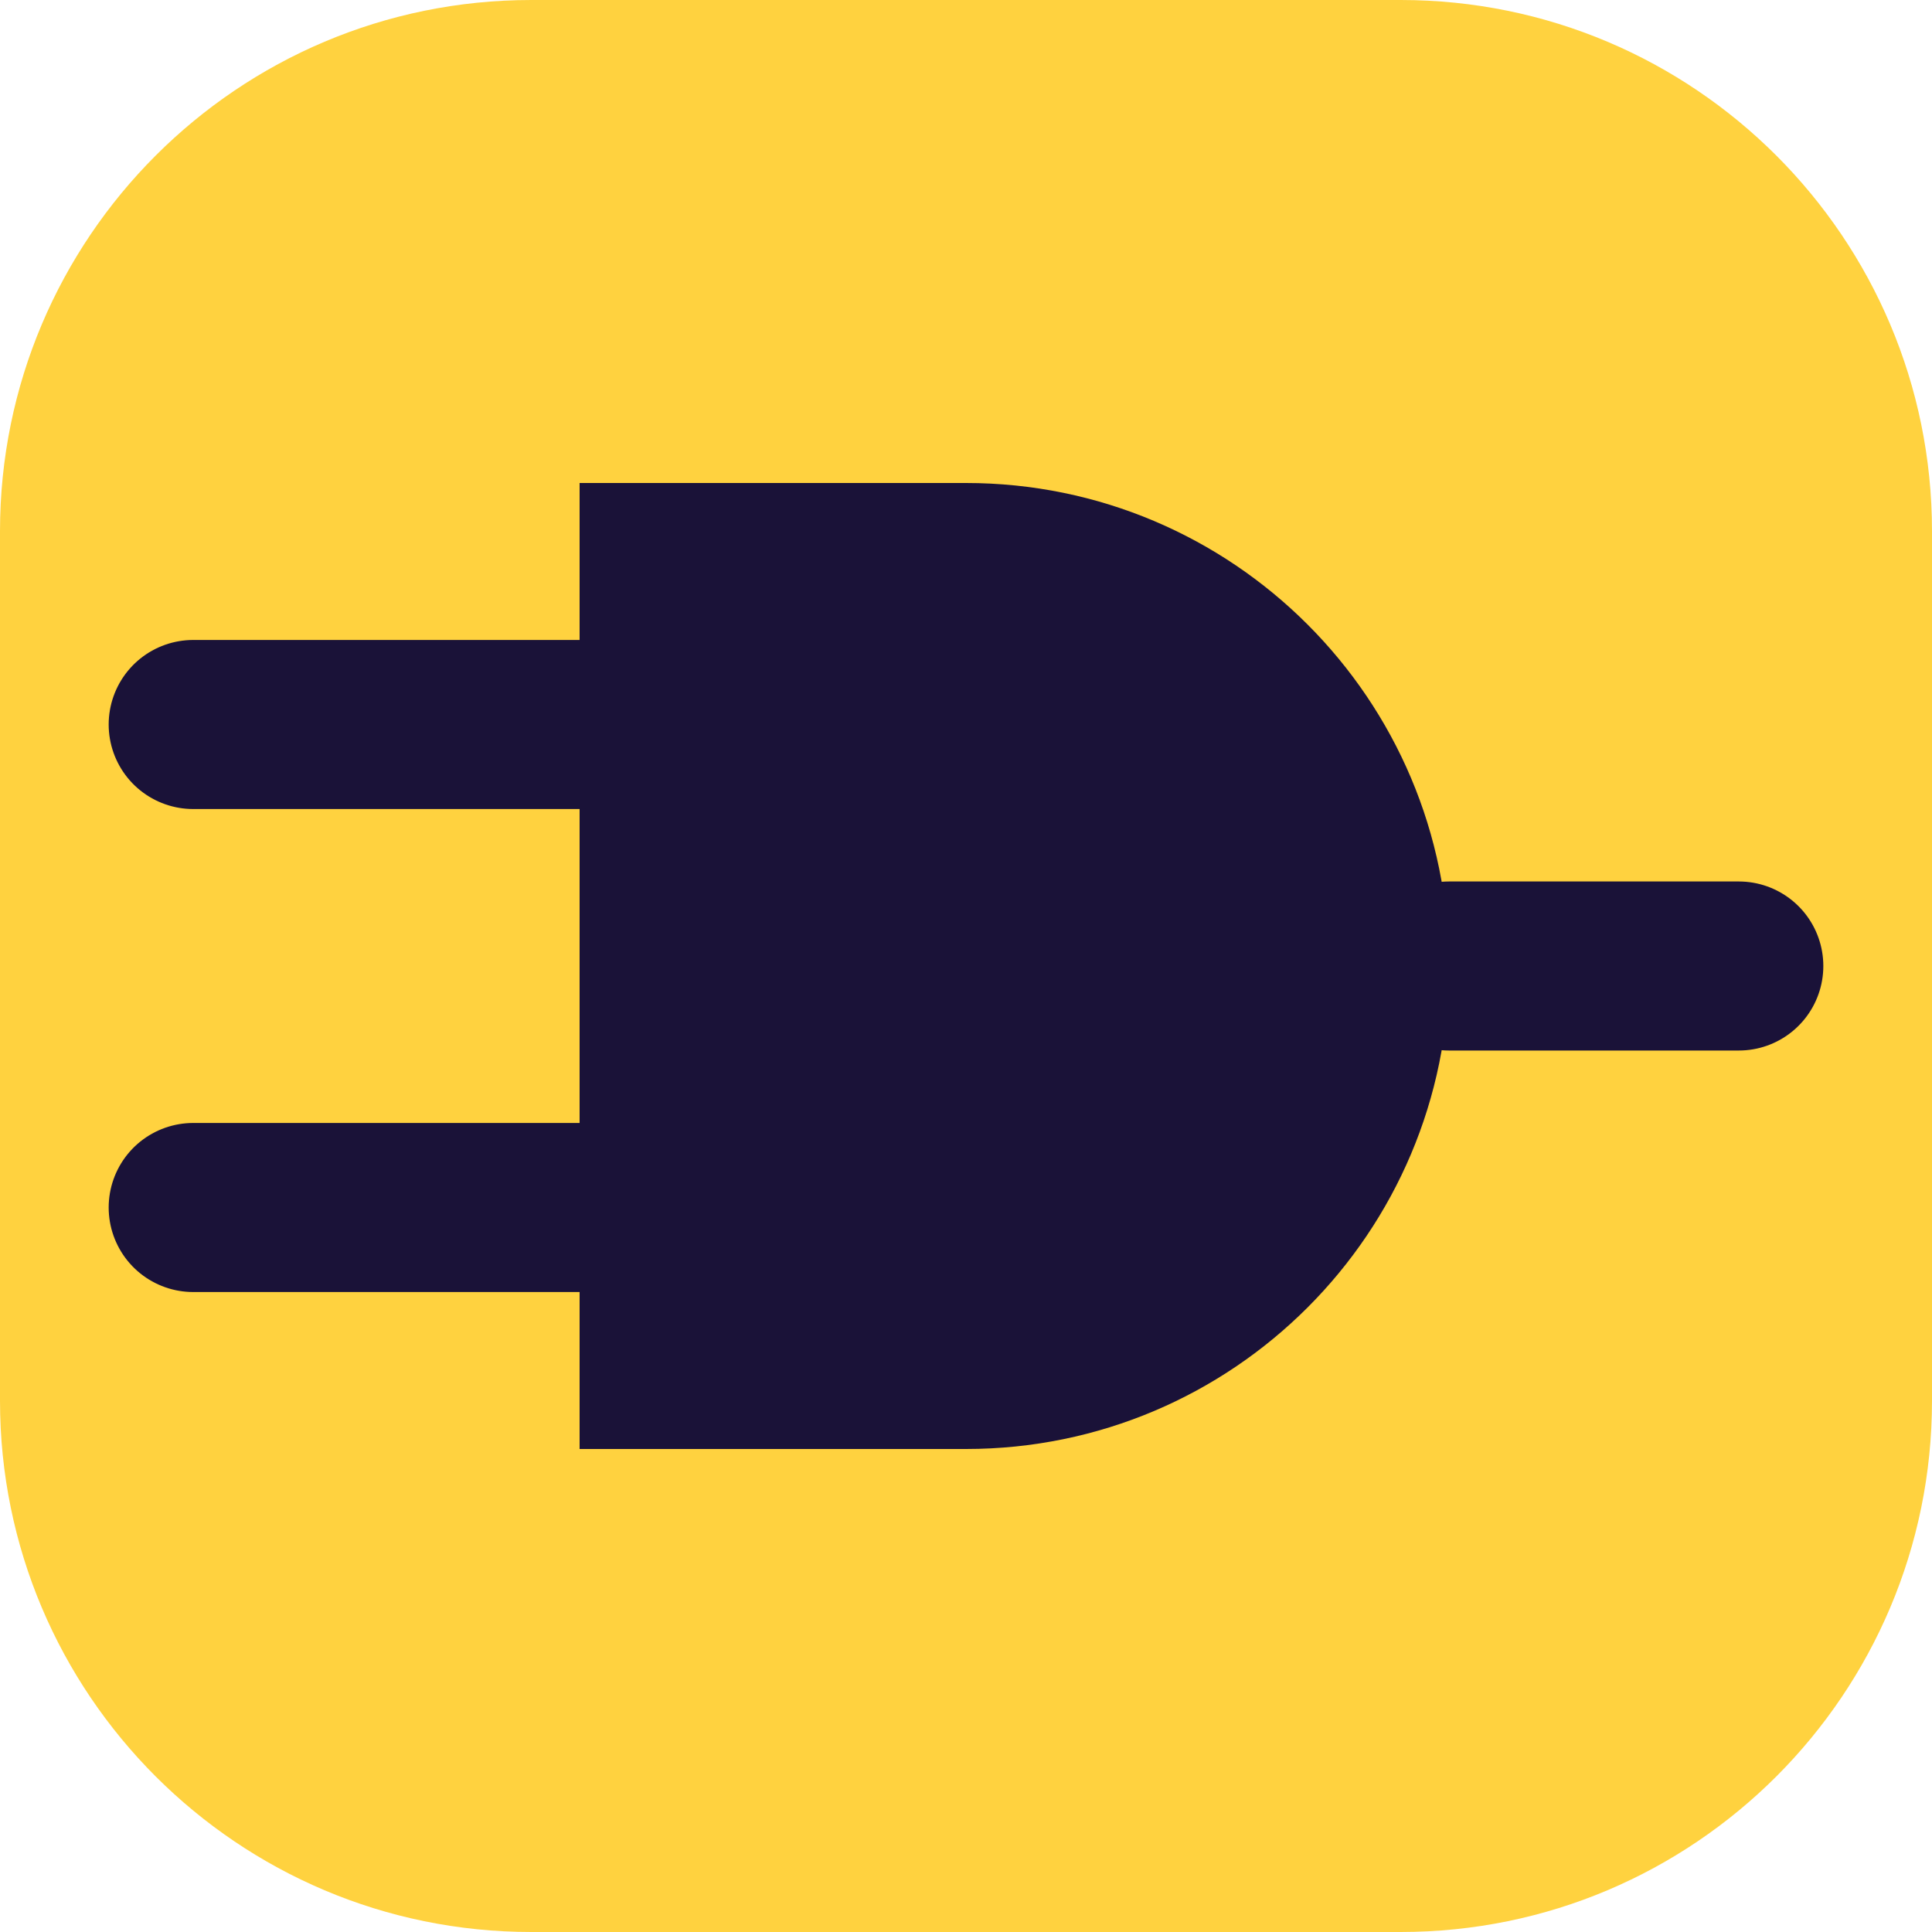
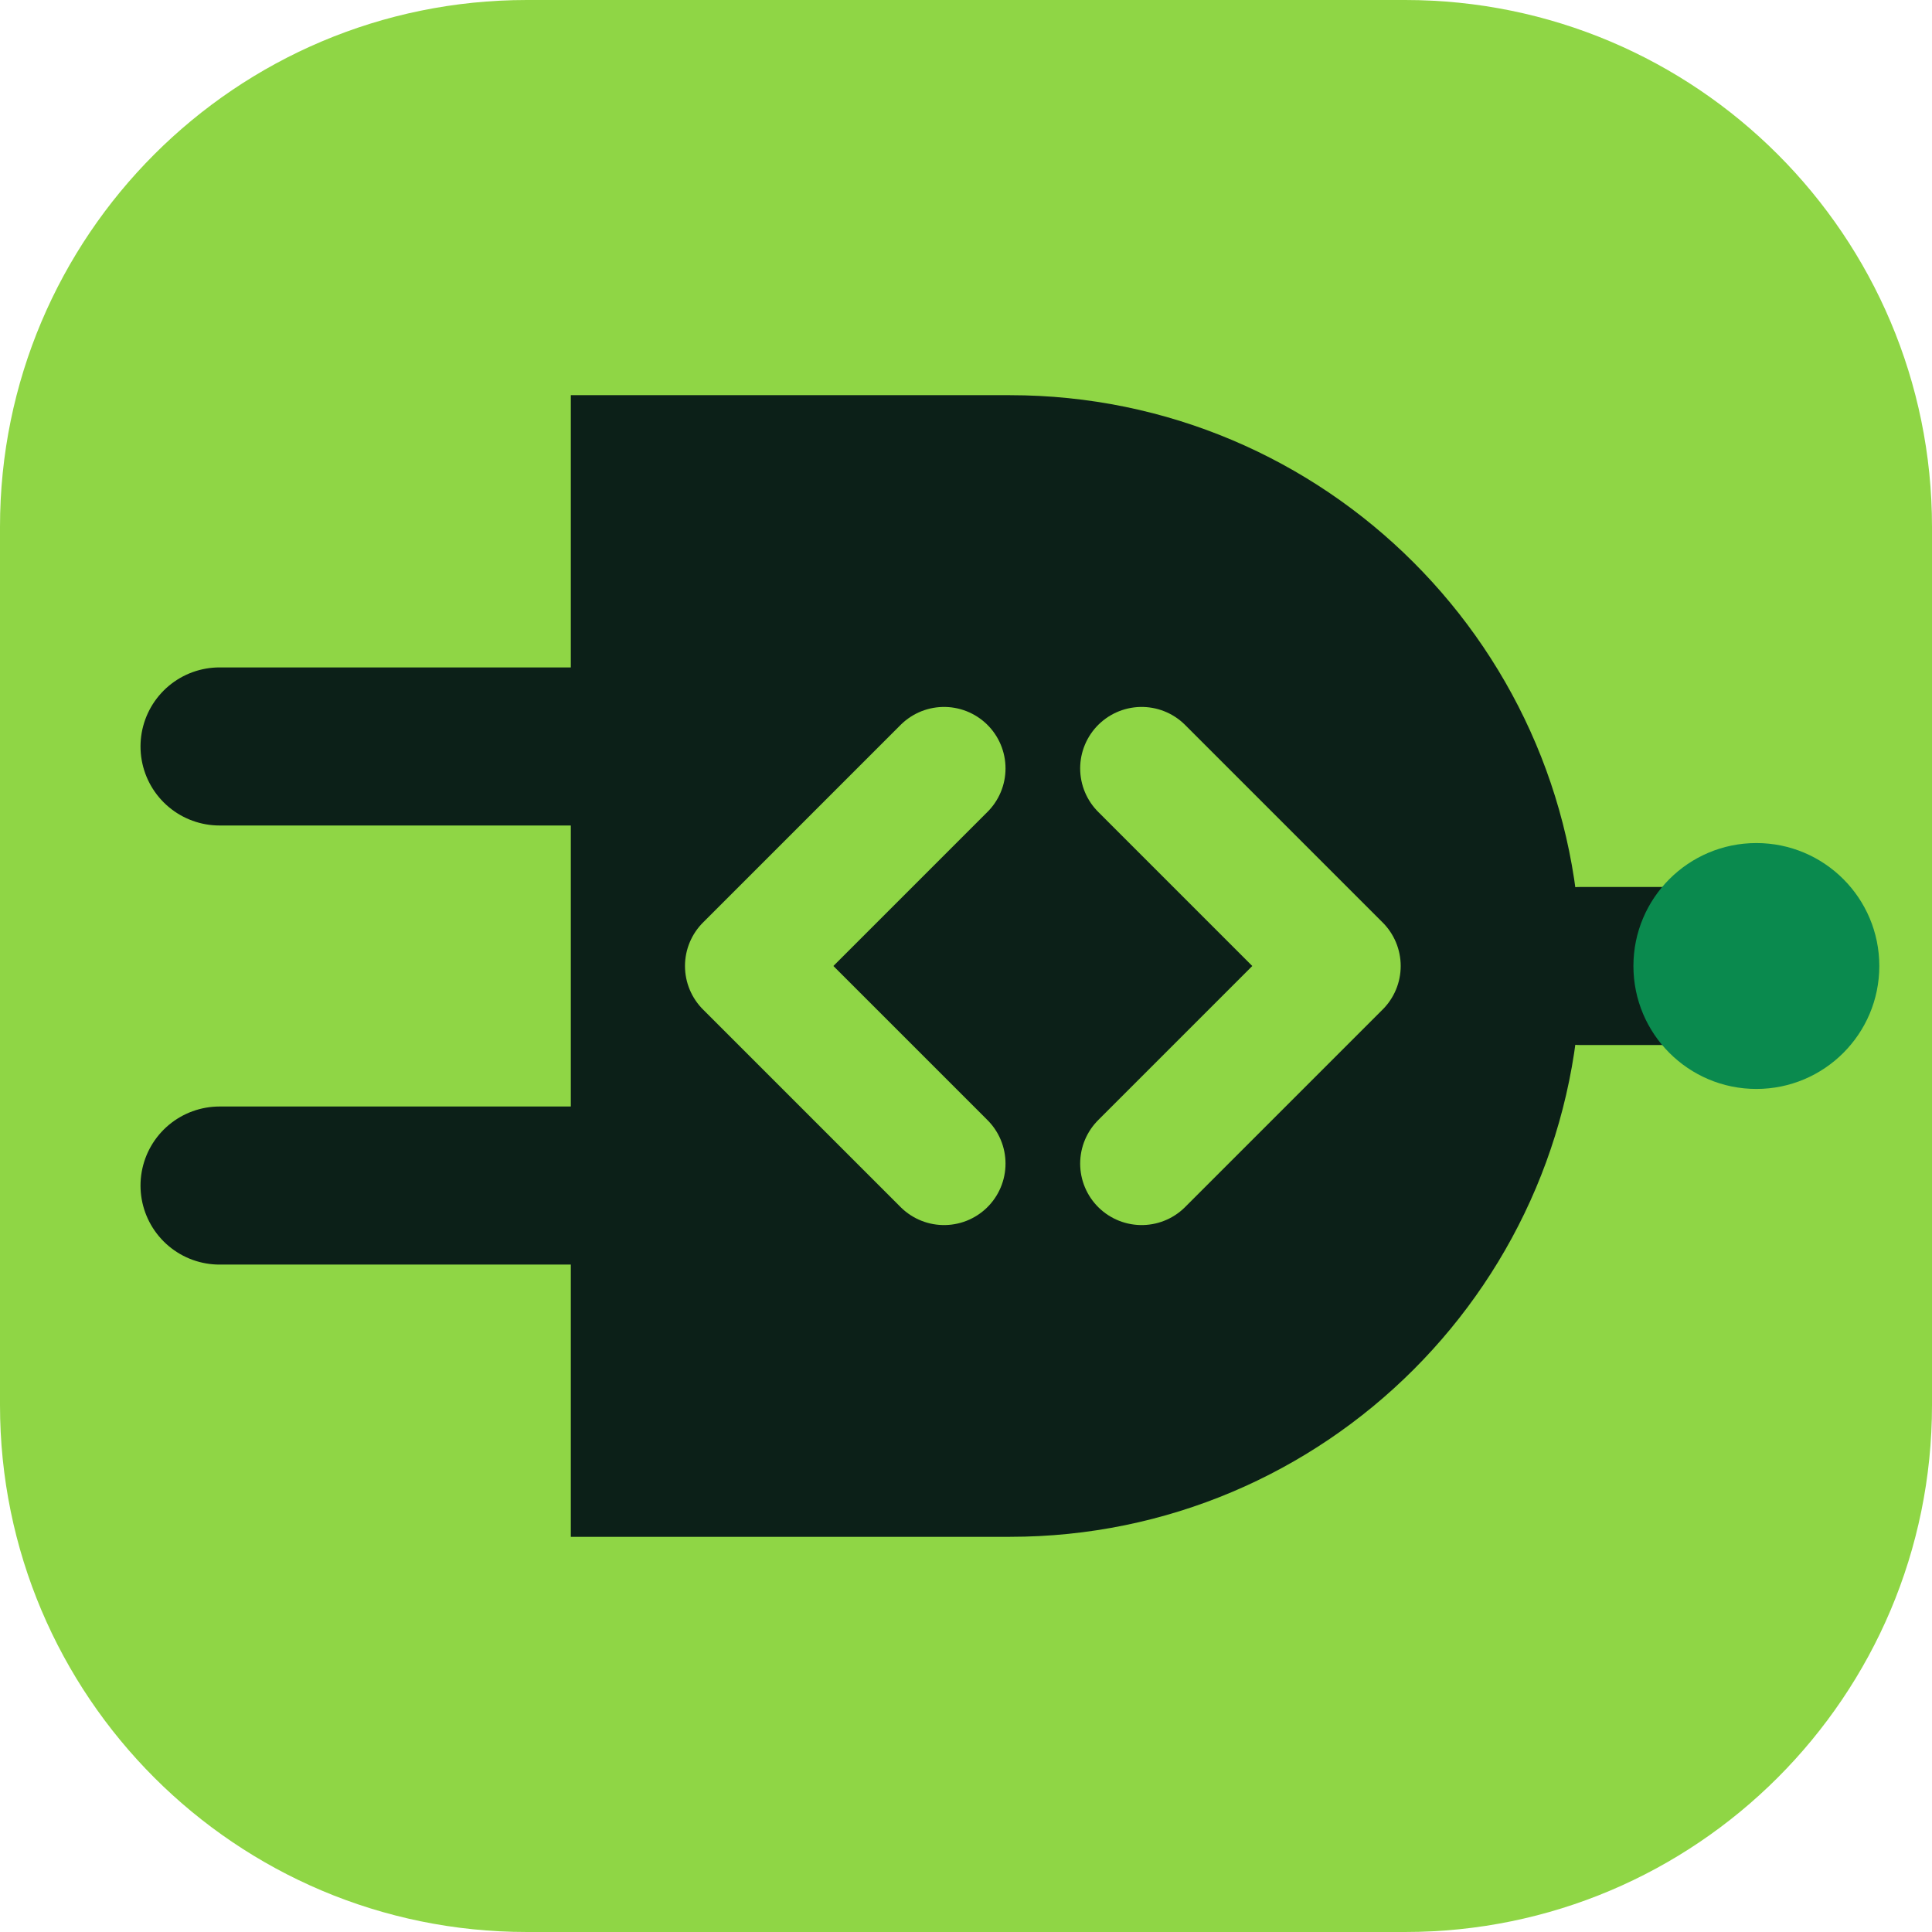
- <svg xmlns="http://www.w3.org/2000/svg" viewBox="0 0 40 40">
-   <rect width="40" height="40" rx="11" fill="#ffd23f" />
-   <path d="M12 10h8a10 10 0 0 1 0 20h-8z" fill="#1a1238" />
-   <path d="M4 15h8M4 25h8M30 20h6" stroke="#1a1238" stroke-width="3.5" stroke-linecap="round" />
+ <svg xmlns="http://www.w3.org/2000/svg" viewBox="0 0 44 44">
+   <rect width="44" height="44" rx="12" fill="#8fd645" />
+   <path d="M5 17h9M5 27h9M36 22h3" stroke="#0c2018" stroke-width="3.6" stroke-linecap="round" />
+   <path d="M13 9h10a13 13 0 0 1 0 26H13z" fill="#0c2018" />
+   <path d="M21.5 17.5L17 22l4.5 4.5M26 17.5l4.5 4.5-4.5 4.5" fill="none" stroke="#8fd645" stroke-width="2.8" stroke-linecap="round" stroke-linejoin="round" />
+   <circle cx="40" cy="22" r="2.8" fill="#0a8a4e" />
</svg>
